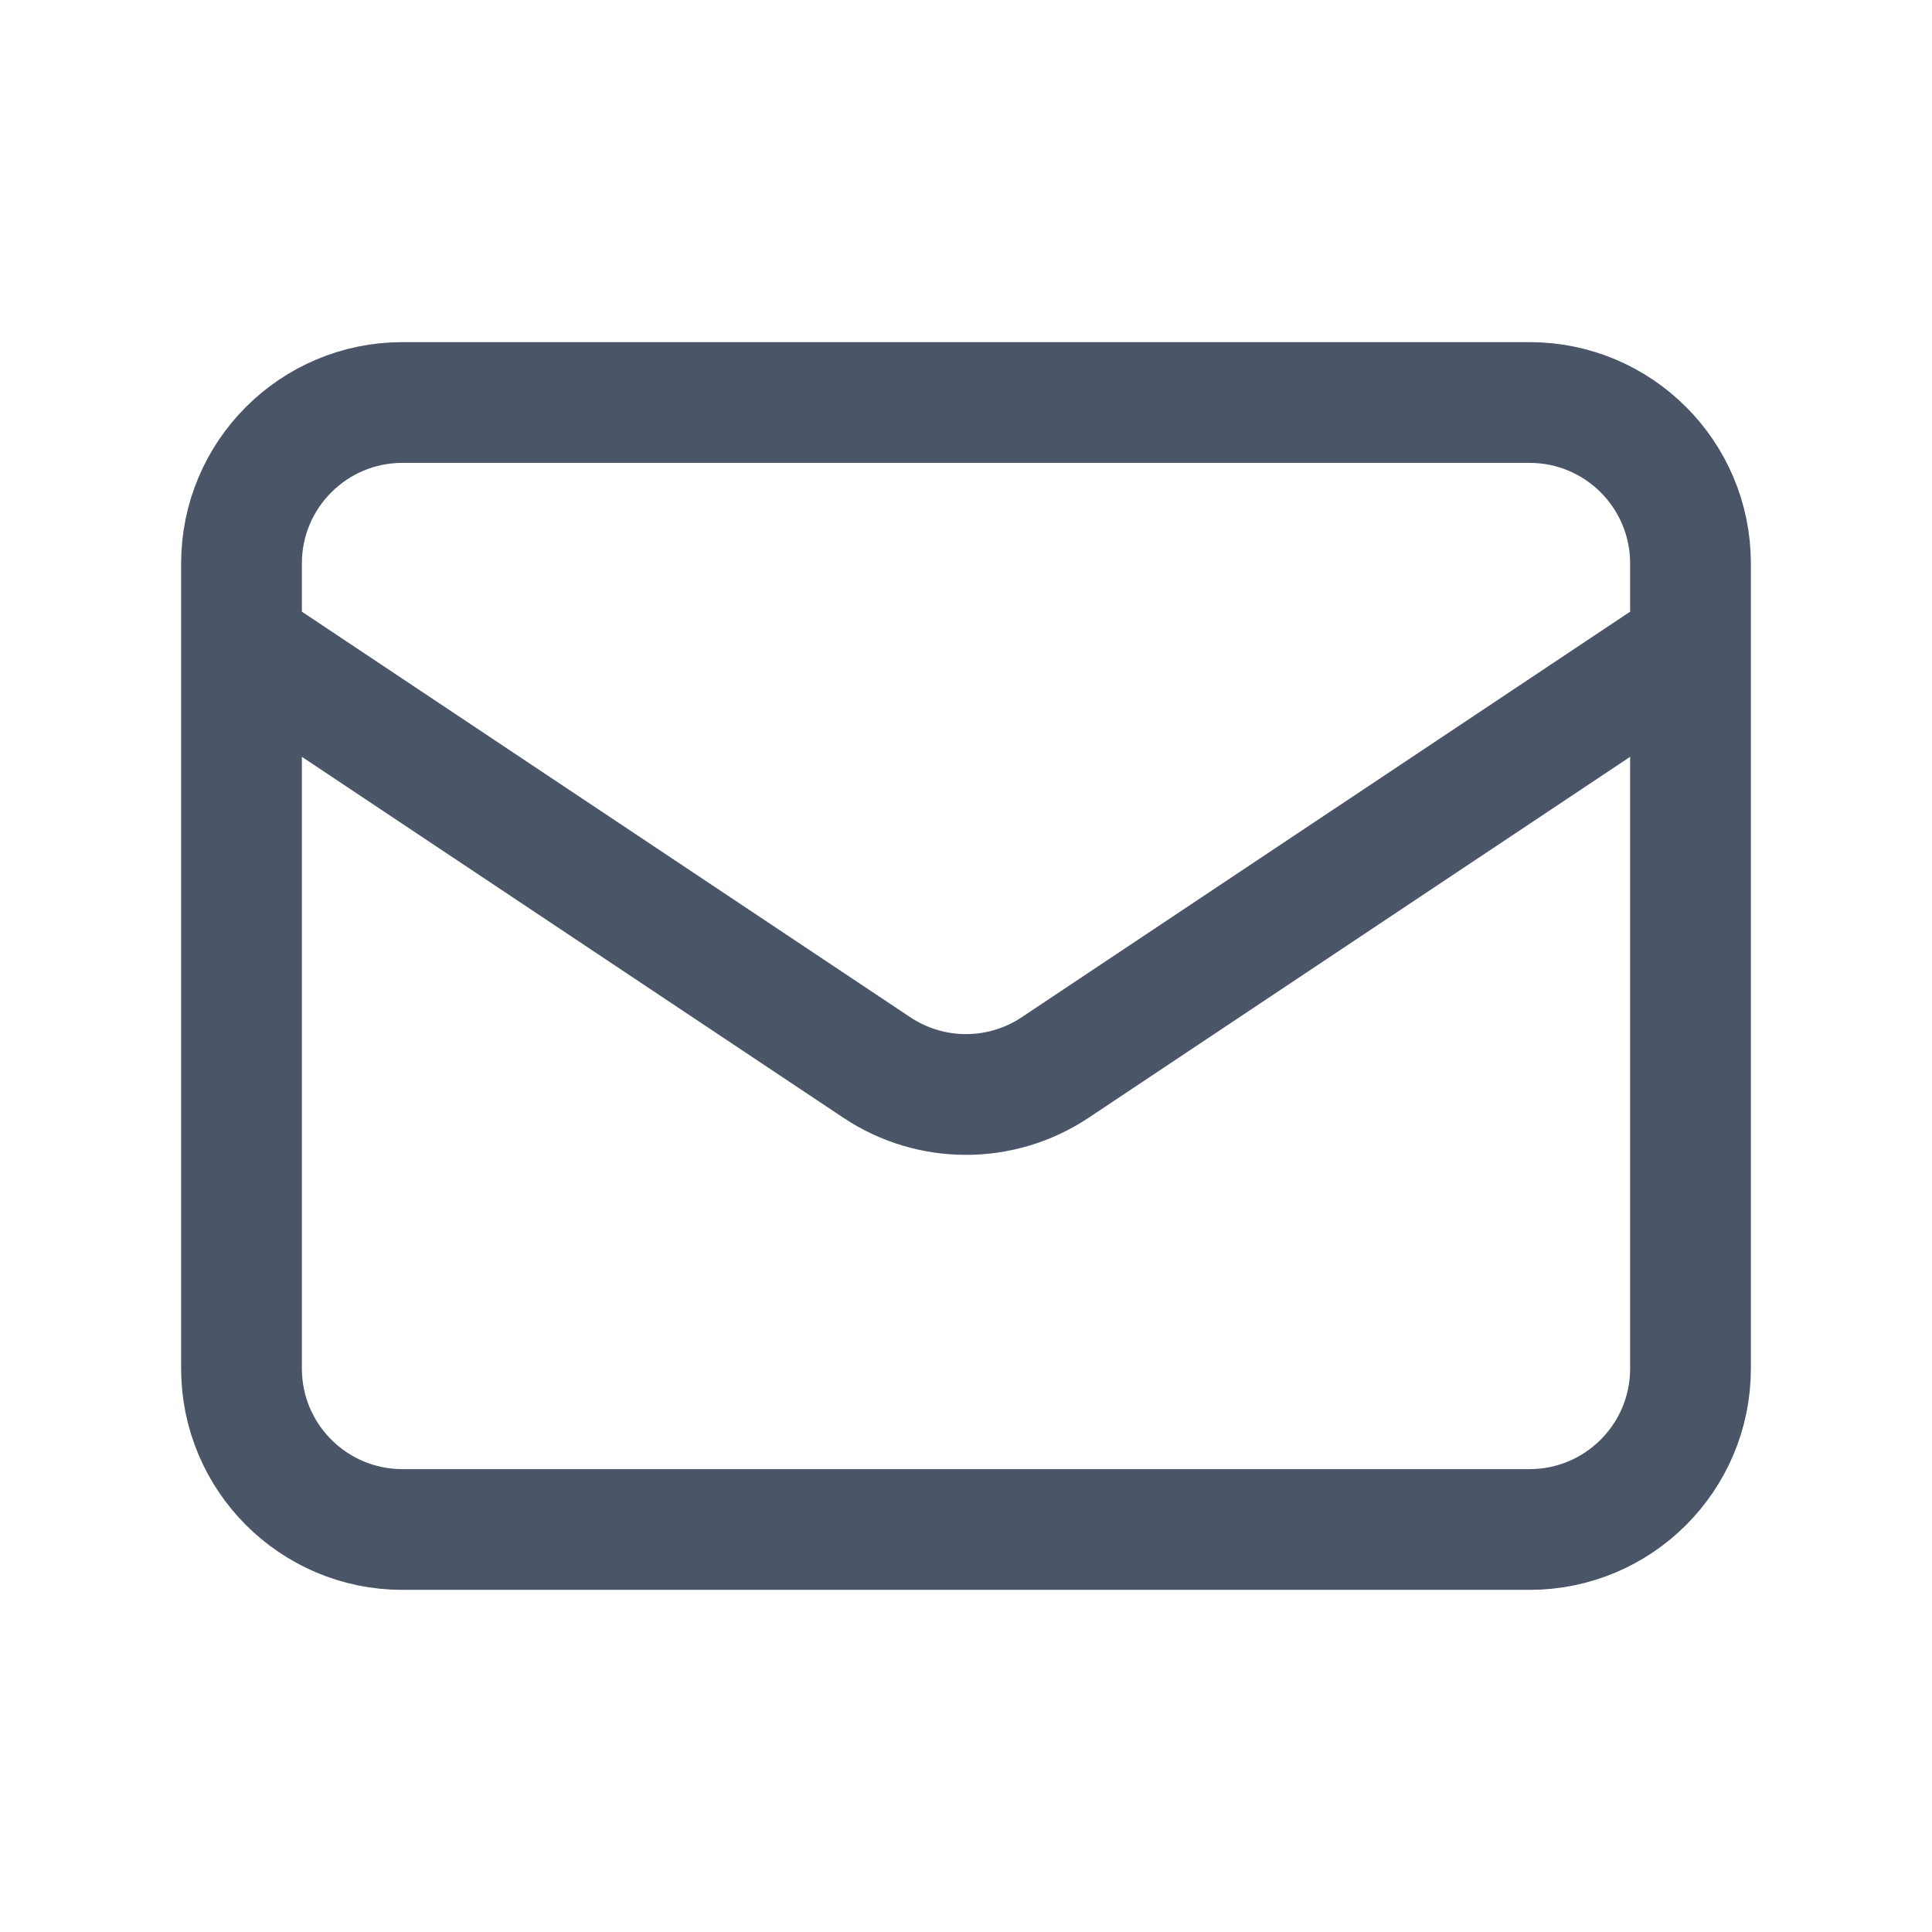
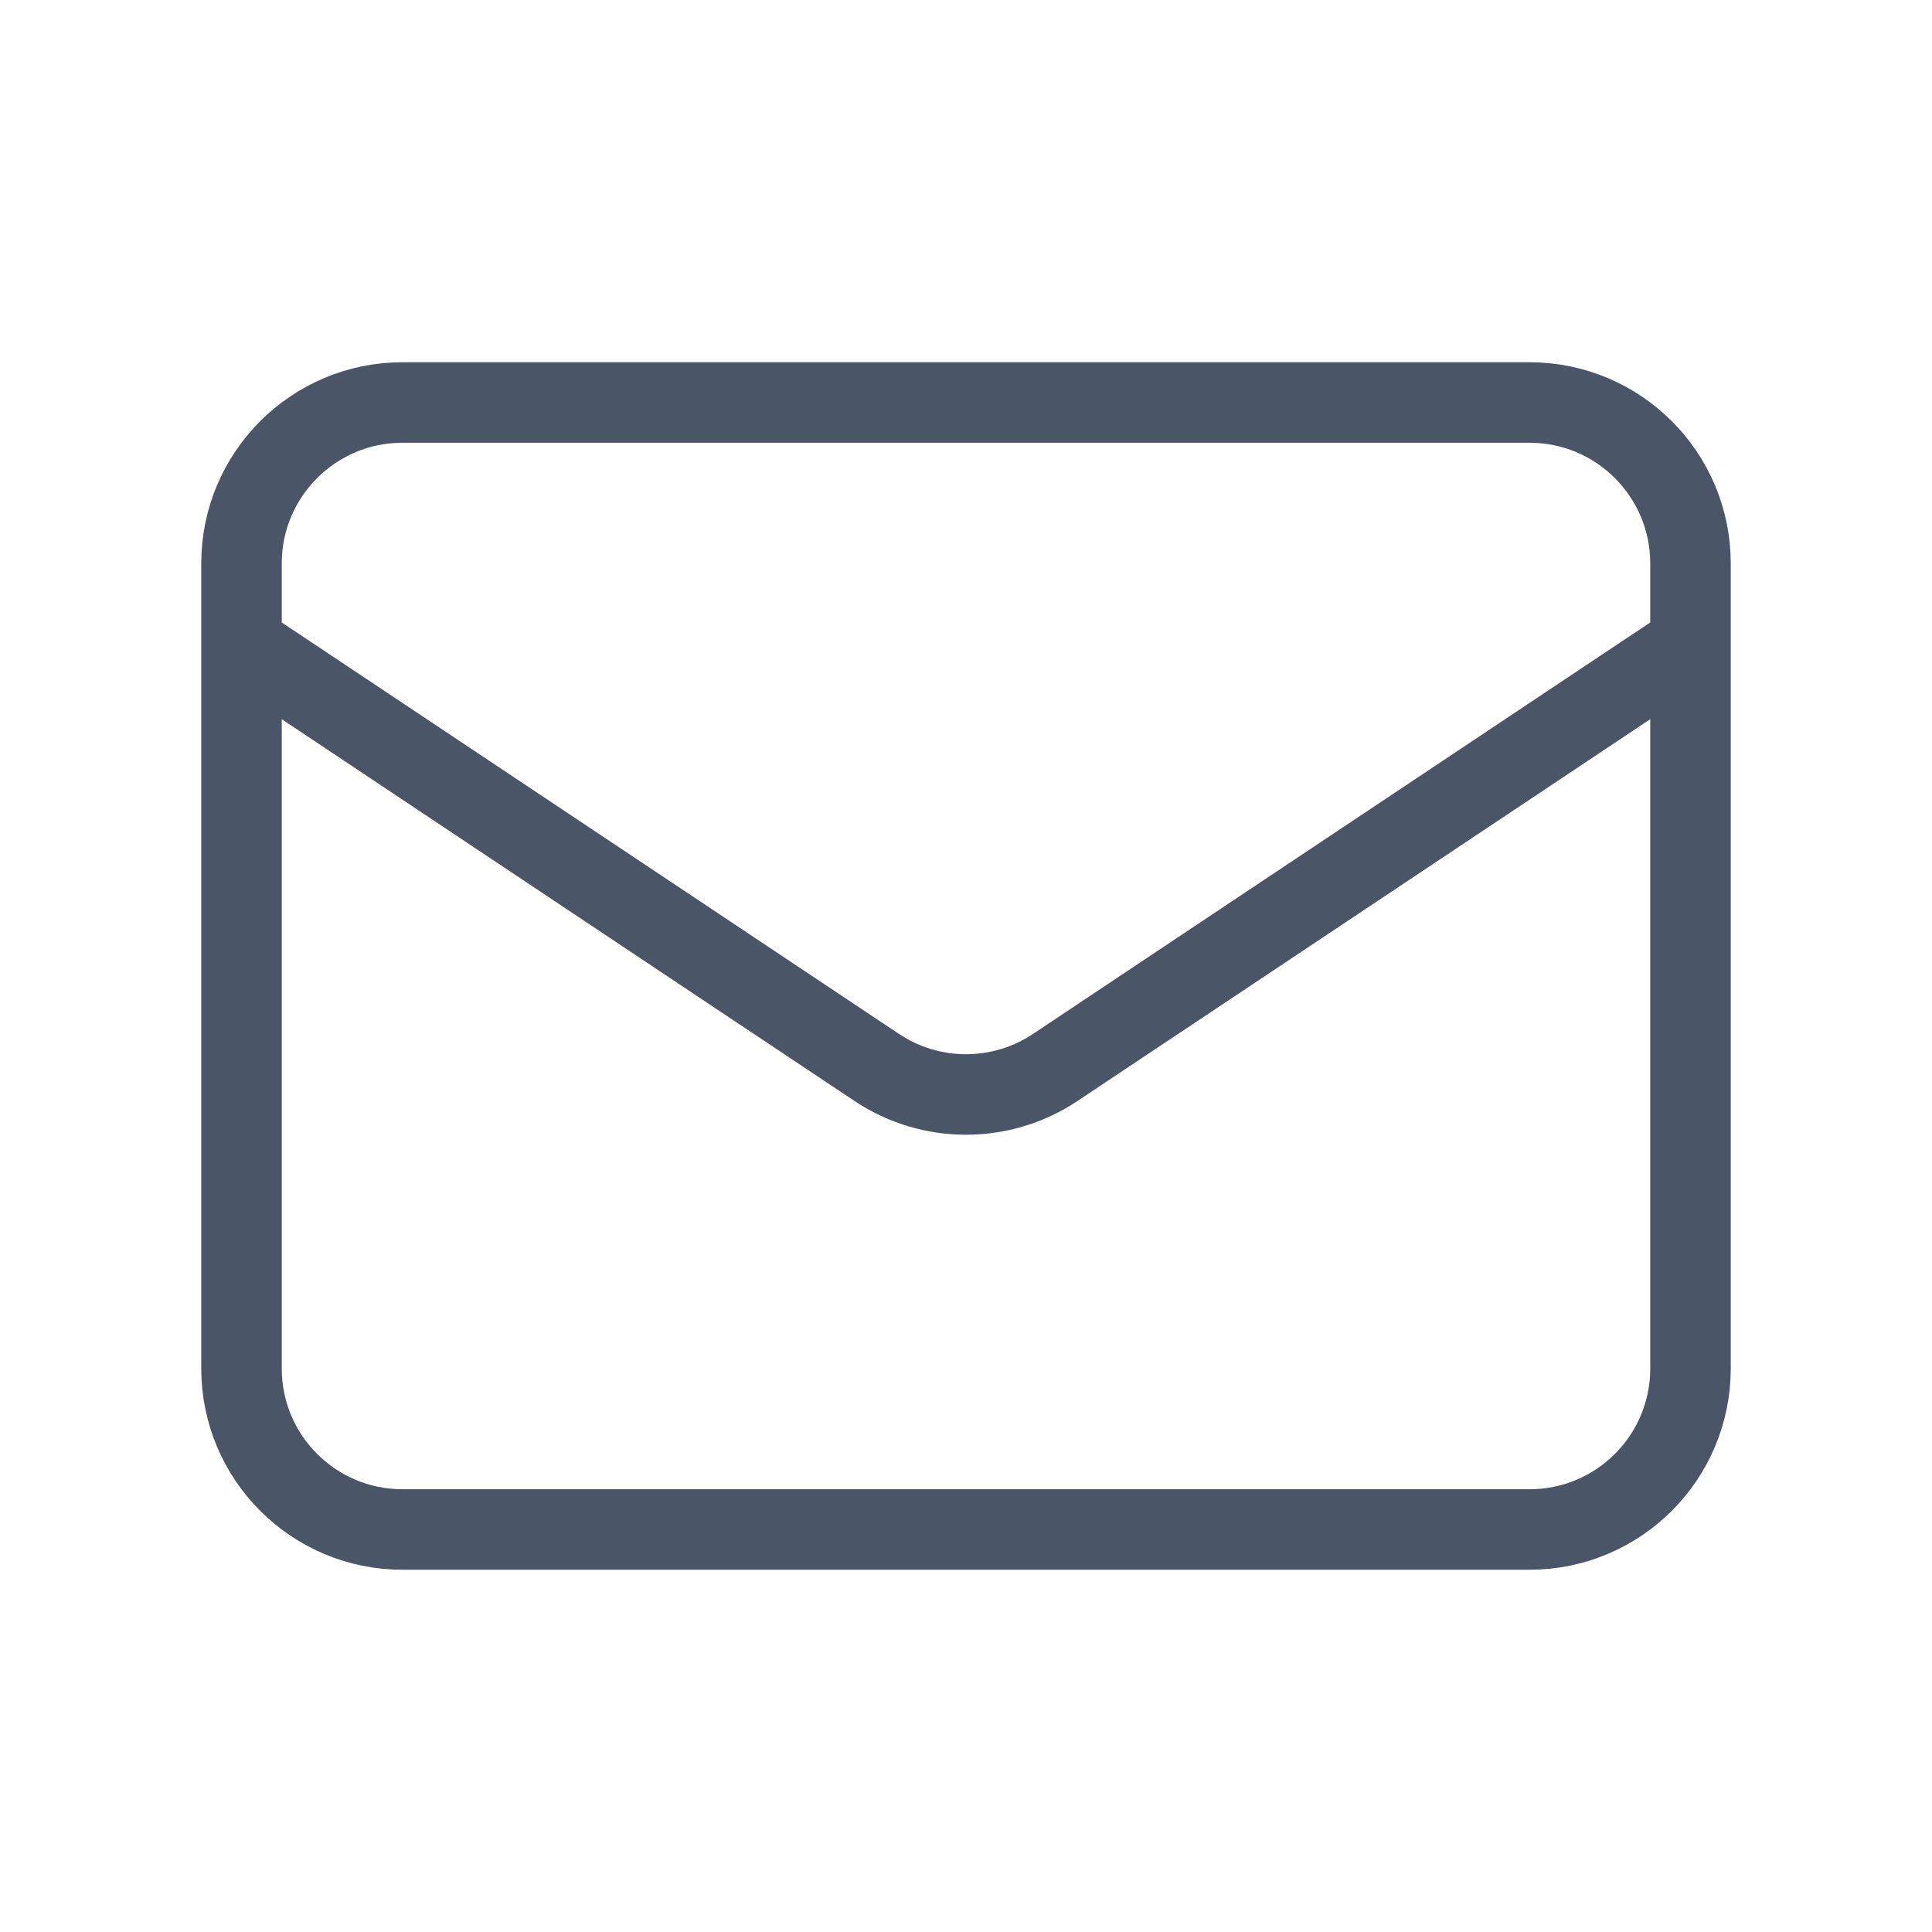
<svg xmlns="http://www.w3.org/2000/svg" width="24" height="24" viewBox="0 0 24 24" fill="none">
-   <path d="M3 8L10.891 13.26C11.562 13.708 12.438 13.708 13.109 13.26L21 8M5 19H19C20.105 19 21 18.105 21 17V7C21 5.895 20.105 5 19 5H5C3.895 5 3 5.895 3 7V17C3 18.105 3.895 19 5 19Z" stroke="#4A5568" stroke-width="1.5" stroke-linecap="round" stroke-linejoin="round" />
+   <path d="M3 8L10.891 13.26C11.562 13.708 12.438 13.708 13.109 13.26L21 8M5 19H19C20.105 19 21 18.105 21 17V7C21 5.895 20.105 5 19 5H5C3.895 5 3 5.895 3 7V17C3 18.105 3.895 19 5 19Z" stroke="#4A5568" stroke-width="1" stroke-linecap="round" stroke-linejoin="round" />
</svg>
